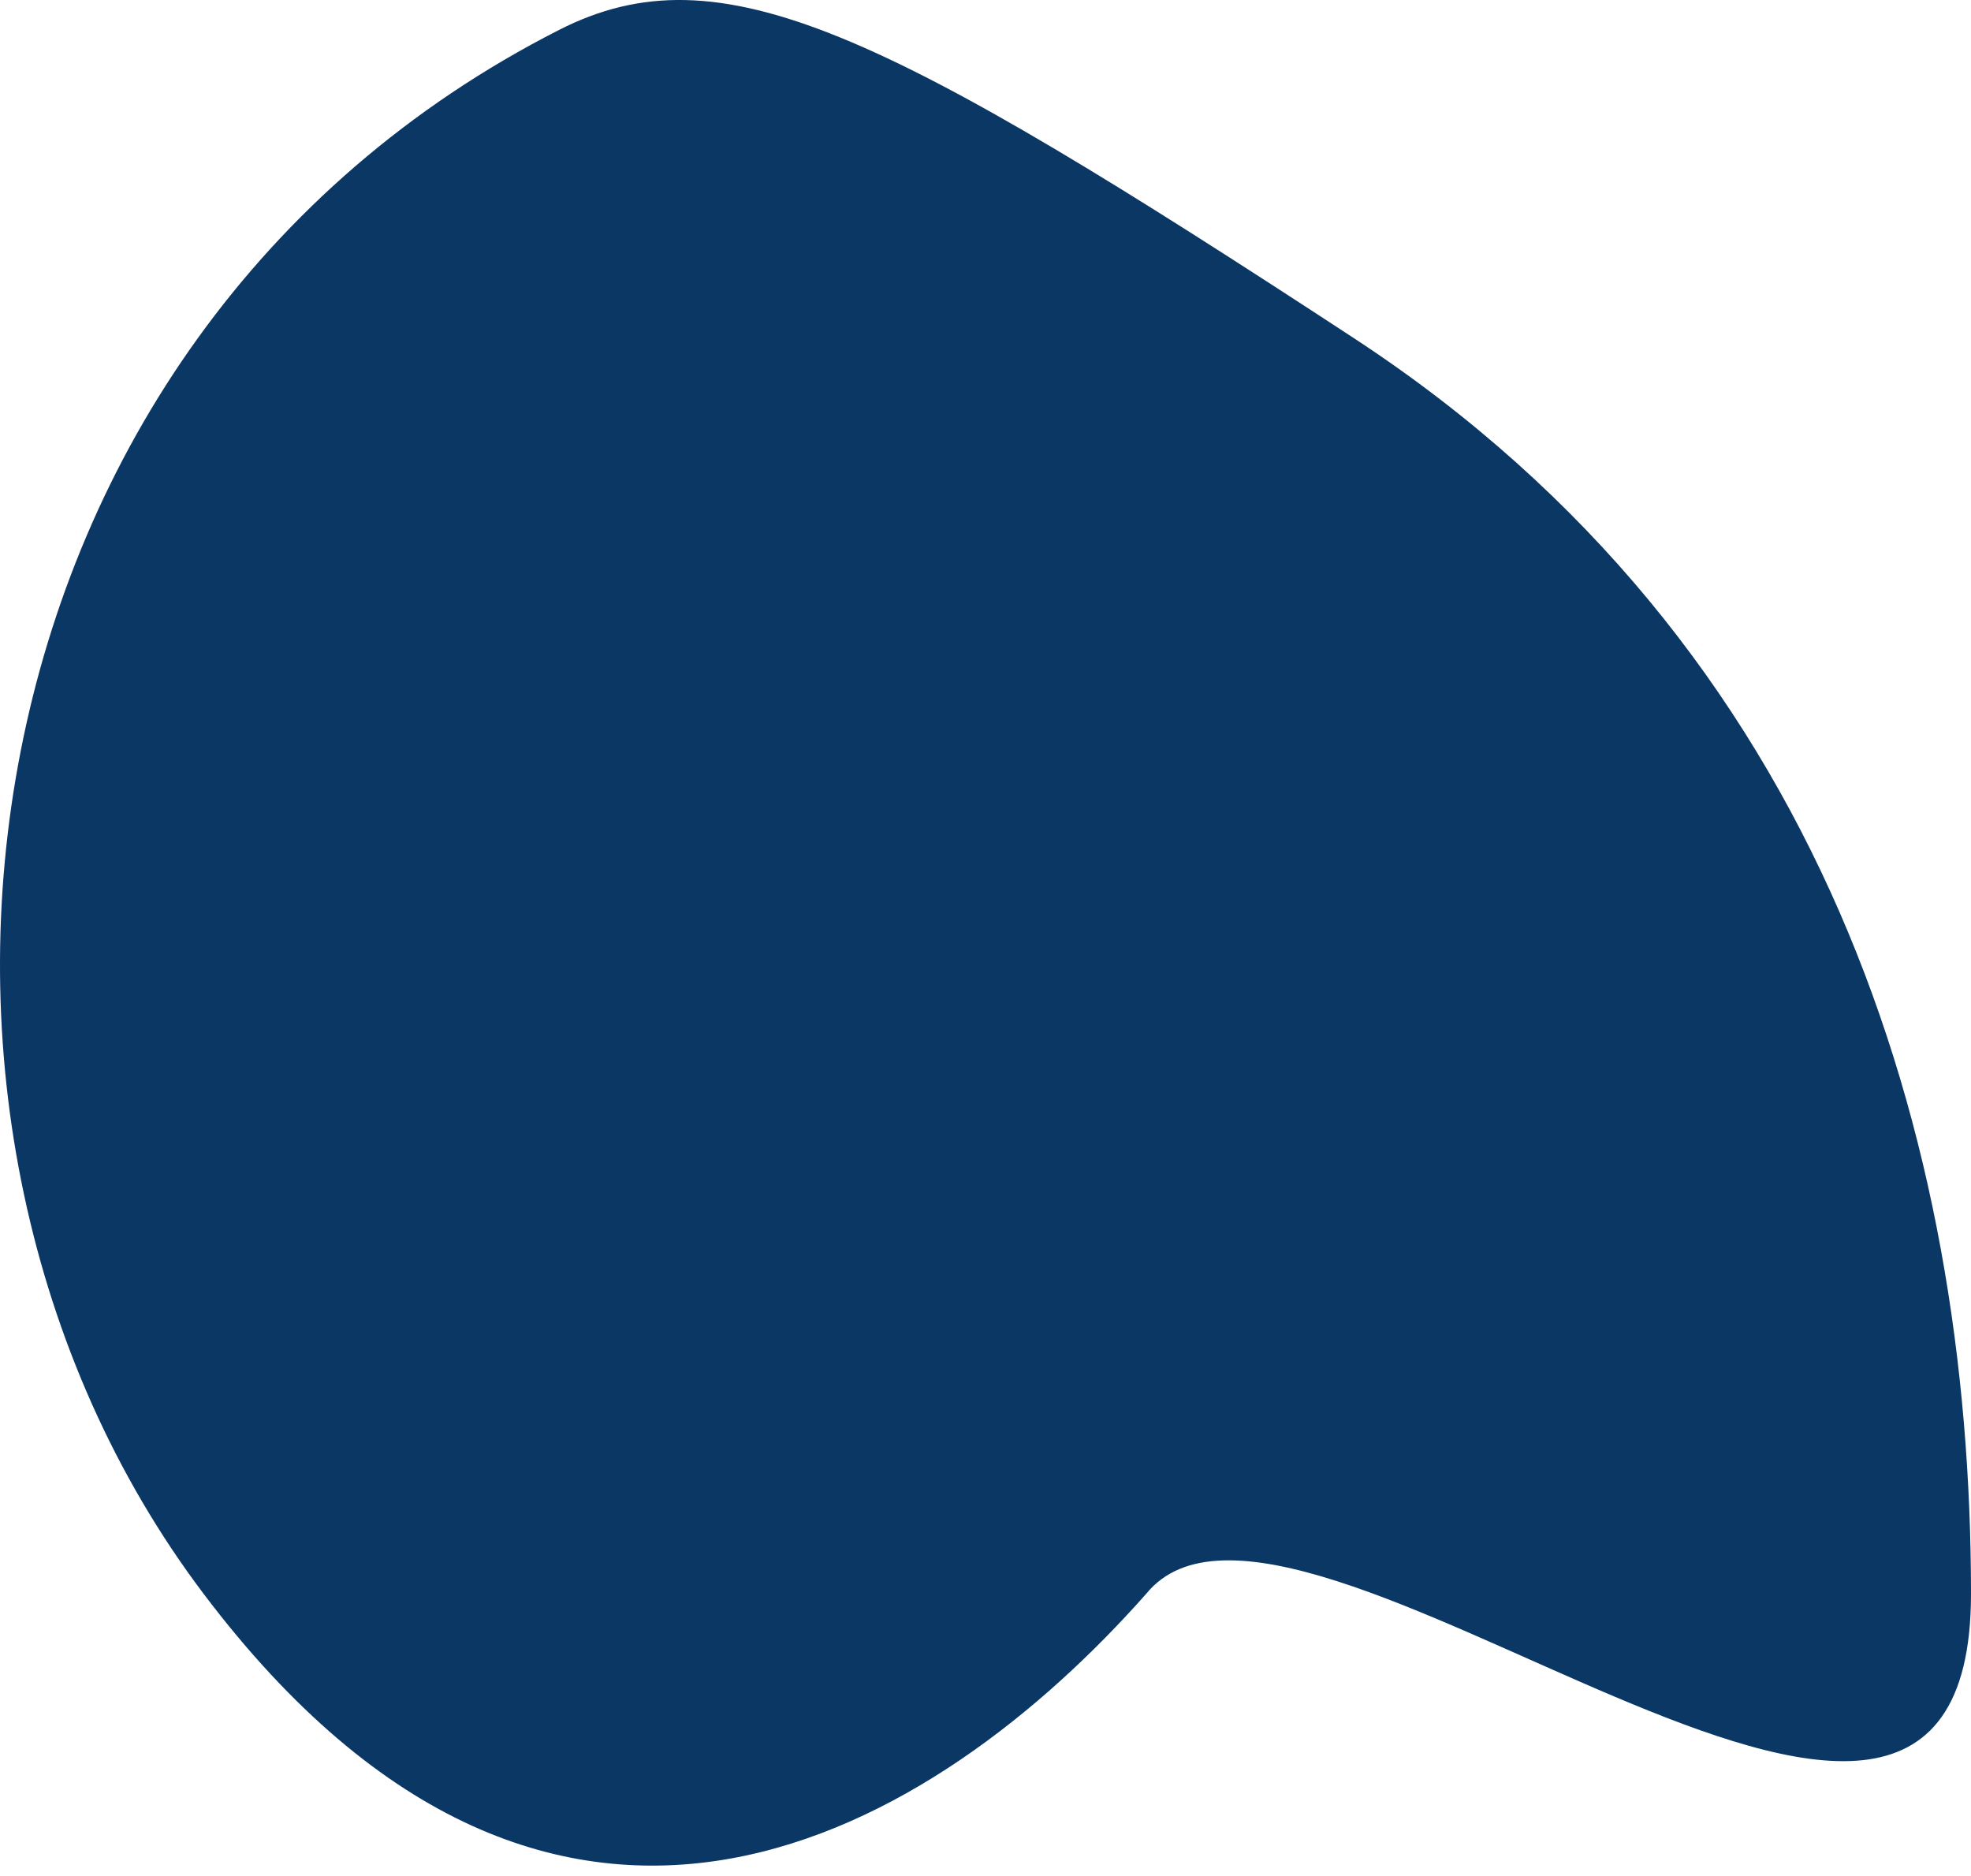
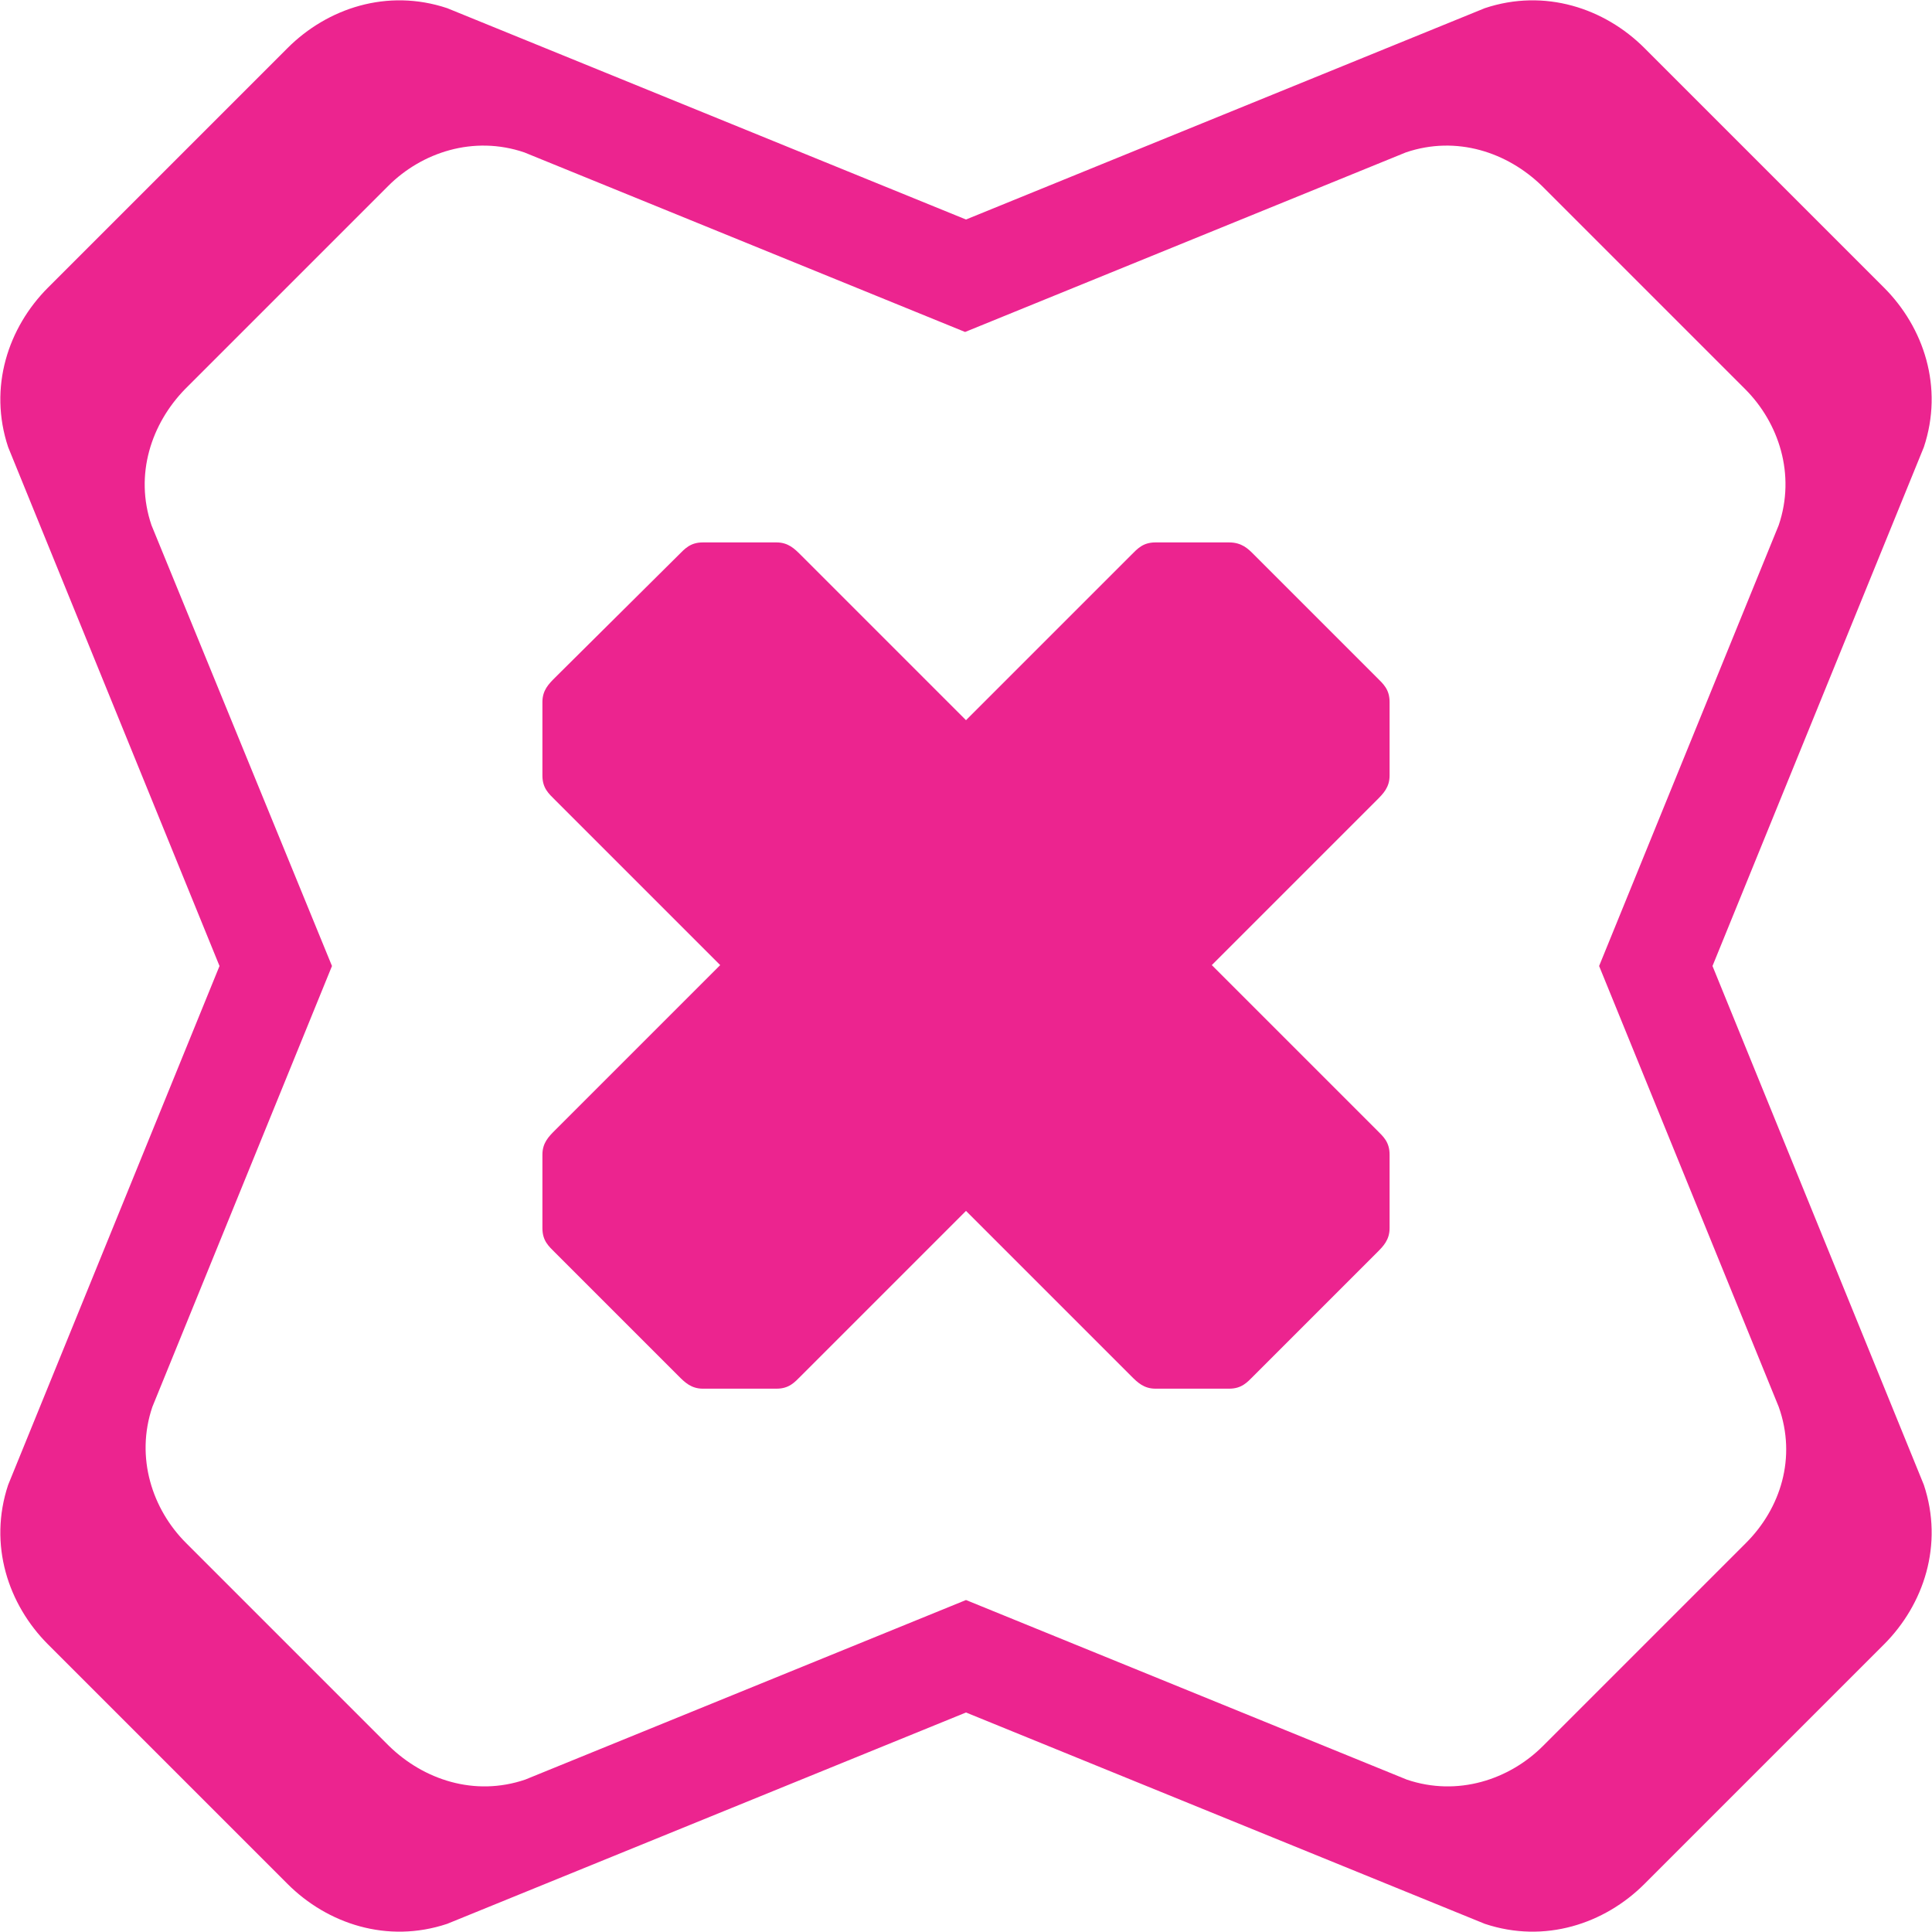
- <svg xmlns="http://www.w3.org/2000/svg" width="41px" height="39px" viewBox="0 0 41 39" version="1.1">
-   <g id="Page-1" stroke="none" stroke-width="1" fill="none" fill-rule="evenodd">
-     <path d="M11.632,0.621 C-0.982,7.036 -3.159,23.358 4.237,33.149 C11.632,42.94 19.514,38.038 23.841,33.149 C26.903,29.371 41,42.604 41,33.149 C41,23.694 37.965,13.451 28.168,7.036 C18.371,0.621 14.989,-1.086 11.632,0.621 Z" id="Path" fill="#0B3765" fill-rule="nonzero" />
-   </g>
+ <svg xmlns="http://www.w3.org/2000/svg" version="1.1" id="Layer_1" x="0px" y="0px" viewBox="0 0 213 213" style="enable-background:new 0 0 213 213;" xml:space="preserve">
+   <style type="text/css">
+ 	.st0{fill:#EC248F;}
+ </style>
+   <path class="st0" d="M212.1,163.7l-23.3-57.2l23.3-57.2c2.2-6.6,0-13.2-4.4-17.6L181.3,5.3c-4.4-4.4-11-6.6-17.6-4.4l-57.2,23.3  L49.3,0.9c-6.6-2.2-13.2,0-17.6,4.4L5.3,31.7c-4.4,4.4-6.6,11-4.4,17.6l23.3,57.2L0.9,163.7c-2.2,6.6,0,13.2,4.4,17.6l26.4,26.4  c4.4,4.4,11,6.6,17.6,4.4l57.2-23.3l57.2,23.3c6.6,2.2,13.2,0,17.6-4.4l26.4-26.4C212.1,176.9,214.3,170.3,212.1,163.7z   M192.5,170.1l-22.4,22.4c-3.7,3.7-9.4,5.6-15,3.7l-48.6-19.8l-48.6,19.8c-5.6,1.9-11.2,0-15-3.7l-22.4-22.4  c-3.7-3.7-5.6-9.4-3.7-15l19.8-48.6L16.7,57.9c-1.9-5.6,0-11.2,3.7-15l22.4-22.4c3.7-3.7,9.4-5.6,15-3.7l48.6,19.8l48.6-19.8  c5.6-1.9,11.2,0,15,3.7l22.4,22.4c3.7,3.7,5.6,9.4,3.7,15l-19.8,48.6l19.8,48.6C198.1,160.7,196.3,166.3,192.5,170.1z" />
+   <path class="st0" d="M135.5,59.8h-8.1c-1.4,0-2,0.7-2.7,1.4l-18.2,18.2L88.3,61.2c-0.7-0.7-1.4-1.4-2.7-1.4h-8.1  c-1.4,0-2,0.7-2.7,1.4L61.2,74.7c-0.7,0.7-1.4,1.4-1.4,2.7v8.1c0,1.4,0.7,2,1.4,2.7l18.2,18.2l-18.2,18.2c-0.7,0.7-1.4,1.4-1.4,2.7  v8.1c0,1.4,0.7,2,1.4,2.7l13.6,13.6c0.7,0.7,1.4,1.4,2.7,1.4h8.1c1.4,0,2-0.7,2.7-1.4l18.2-18.2l18.2,18.2c0.7,0.7,1.4,1.4,2.7,1.4  h8.1c1.4,0,2-0.7,2.7-1.4l13.6-13.6c0.7-0.7,1.4-1.4,1.4-2.7v-8.1c0-1.4-0.7-2-1.4-2.7l-18.2-18.2l18.2-18.2  c0.7-0.7,1.4-1.4,1.4-2.7v-8.1c0-1.4-0.7-2-1.4-2.7l-13.6-13.6C137.6,60.5,136.9,59.8,135.5,59.8z" />
</svg>
